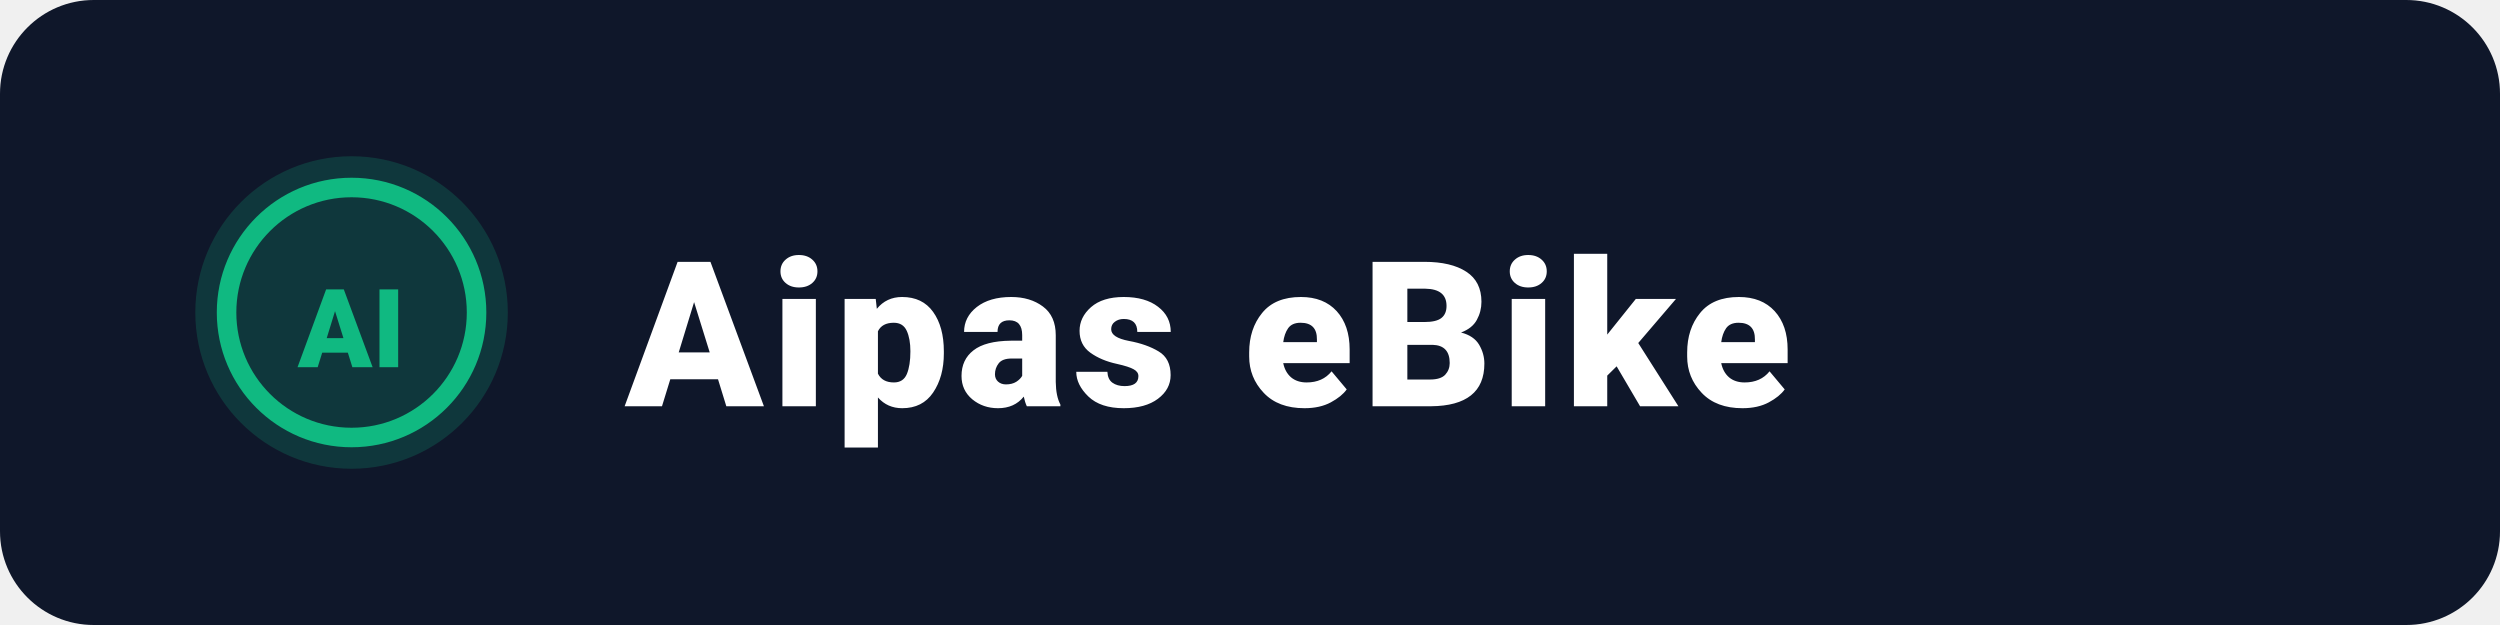
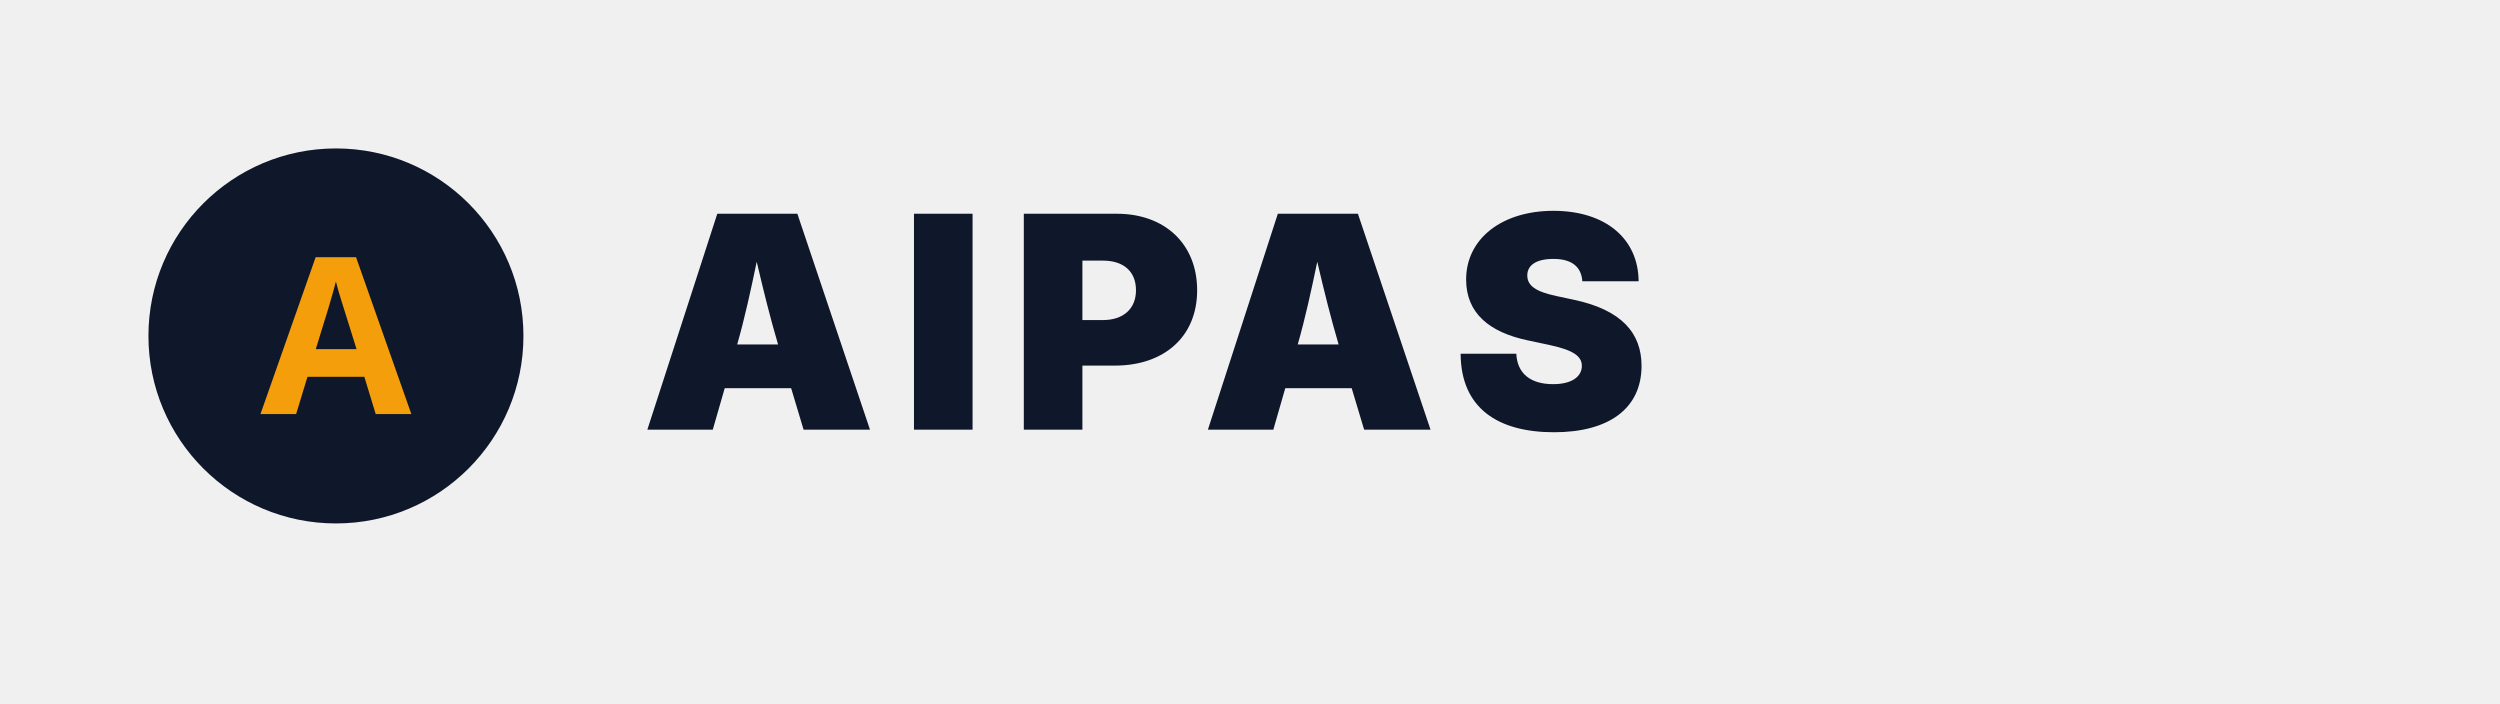
- <svg xmlns="http://www.w3.org/2000/svg" viewBox="0 0 320 80" width="320" height="80">
-   <rect width="320" height="80" rx="12" fill="#0F172A" />
-   <circle cx="45" cy="40" r="20" fill="#10B981" opacity="0.2" />
-   <circle cx="45" cy="40" r="16" fill="none" stroke="#10B981" stroke-width="2.5" />
-   <text x="45" y="47" font-family="-apple-system, BlinkMacSystemFont, 'Segoe UI', Roboto, sans-serif" font-size="14" font-weight="900" fill="#10B981" text-anchor="middle">AI</text>
-   <text x="80" y="52" font-family="-apple-system, BlinkMacSystemFont, 'Segoe UI', Roboto, sans-serif" font-size="26" font-weight="800" letter-spacing="1" fill="#FFFFFF">Aipas eBike</text>
+ <svg xmlns="http://www.w3.org/2000/svg" viewBox="0 0 320 90" width="320" height="90">
+   <g transform="translate(15, 15)">
+     <circle cx="28" cy="28" r="24" fill="#0f172a" />
+     <text x="28" y="38" font-family="sans-serif" font-weight="900" font-size="28" fill="#f59e0b" text-anchor="middle">A</text>
+   </g>
+   <text x="82" y="55" font-family="'Outfit', 'Inter', sans-serif" font-weight="900" font-size="38" letter-spacing="3" fill="#0f172a">AIPAS</text>
</svg>
